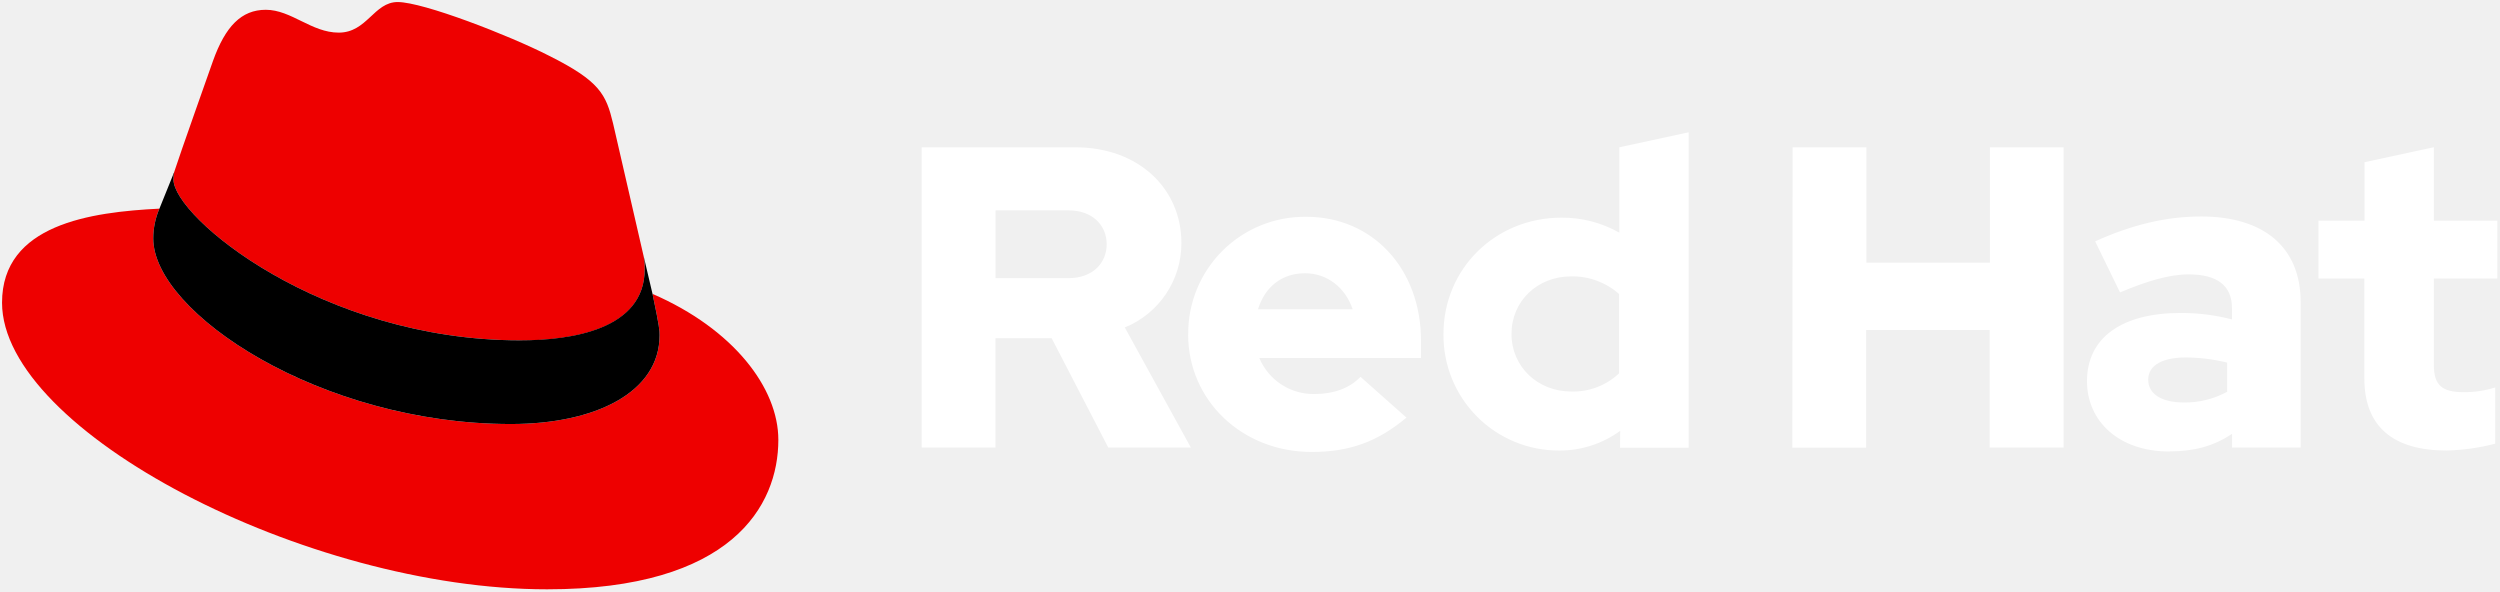
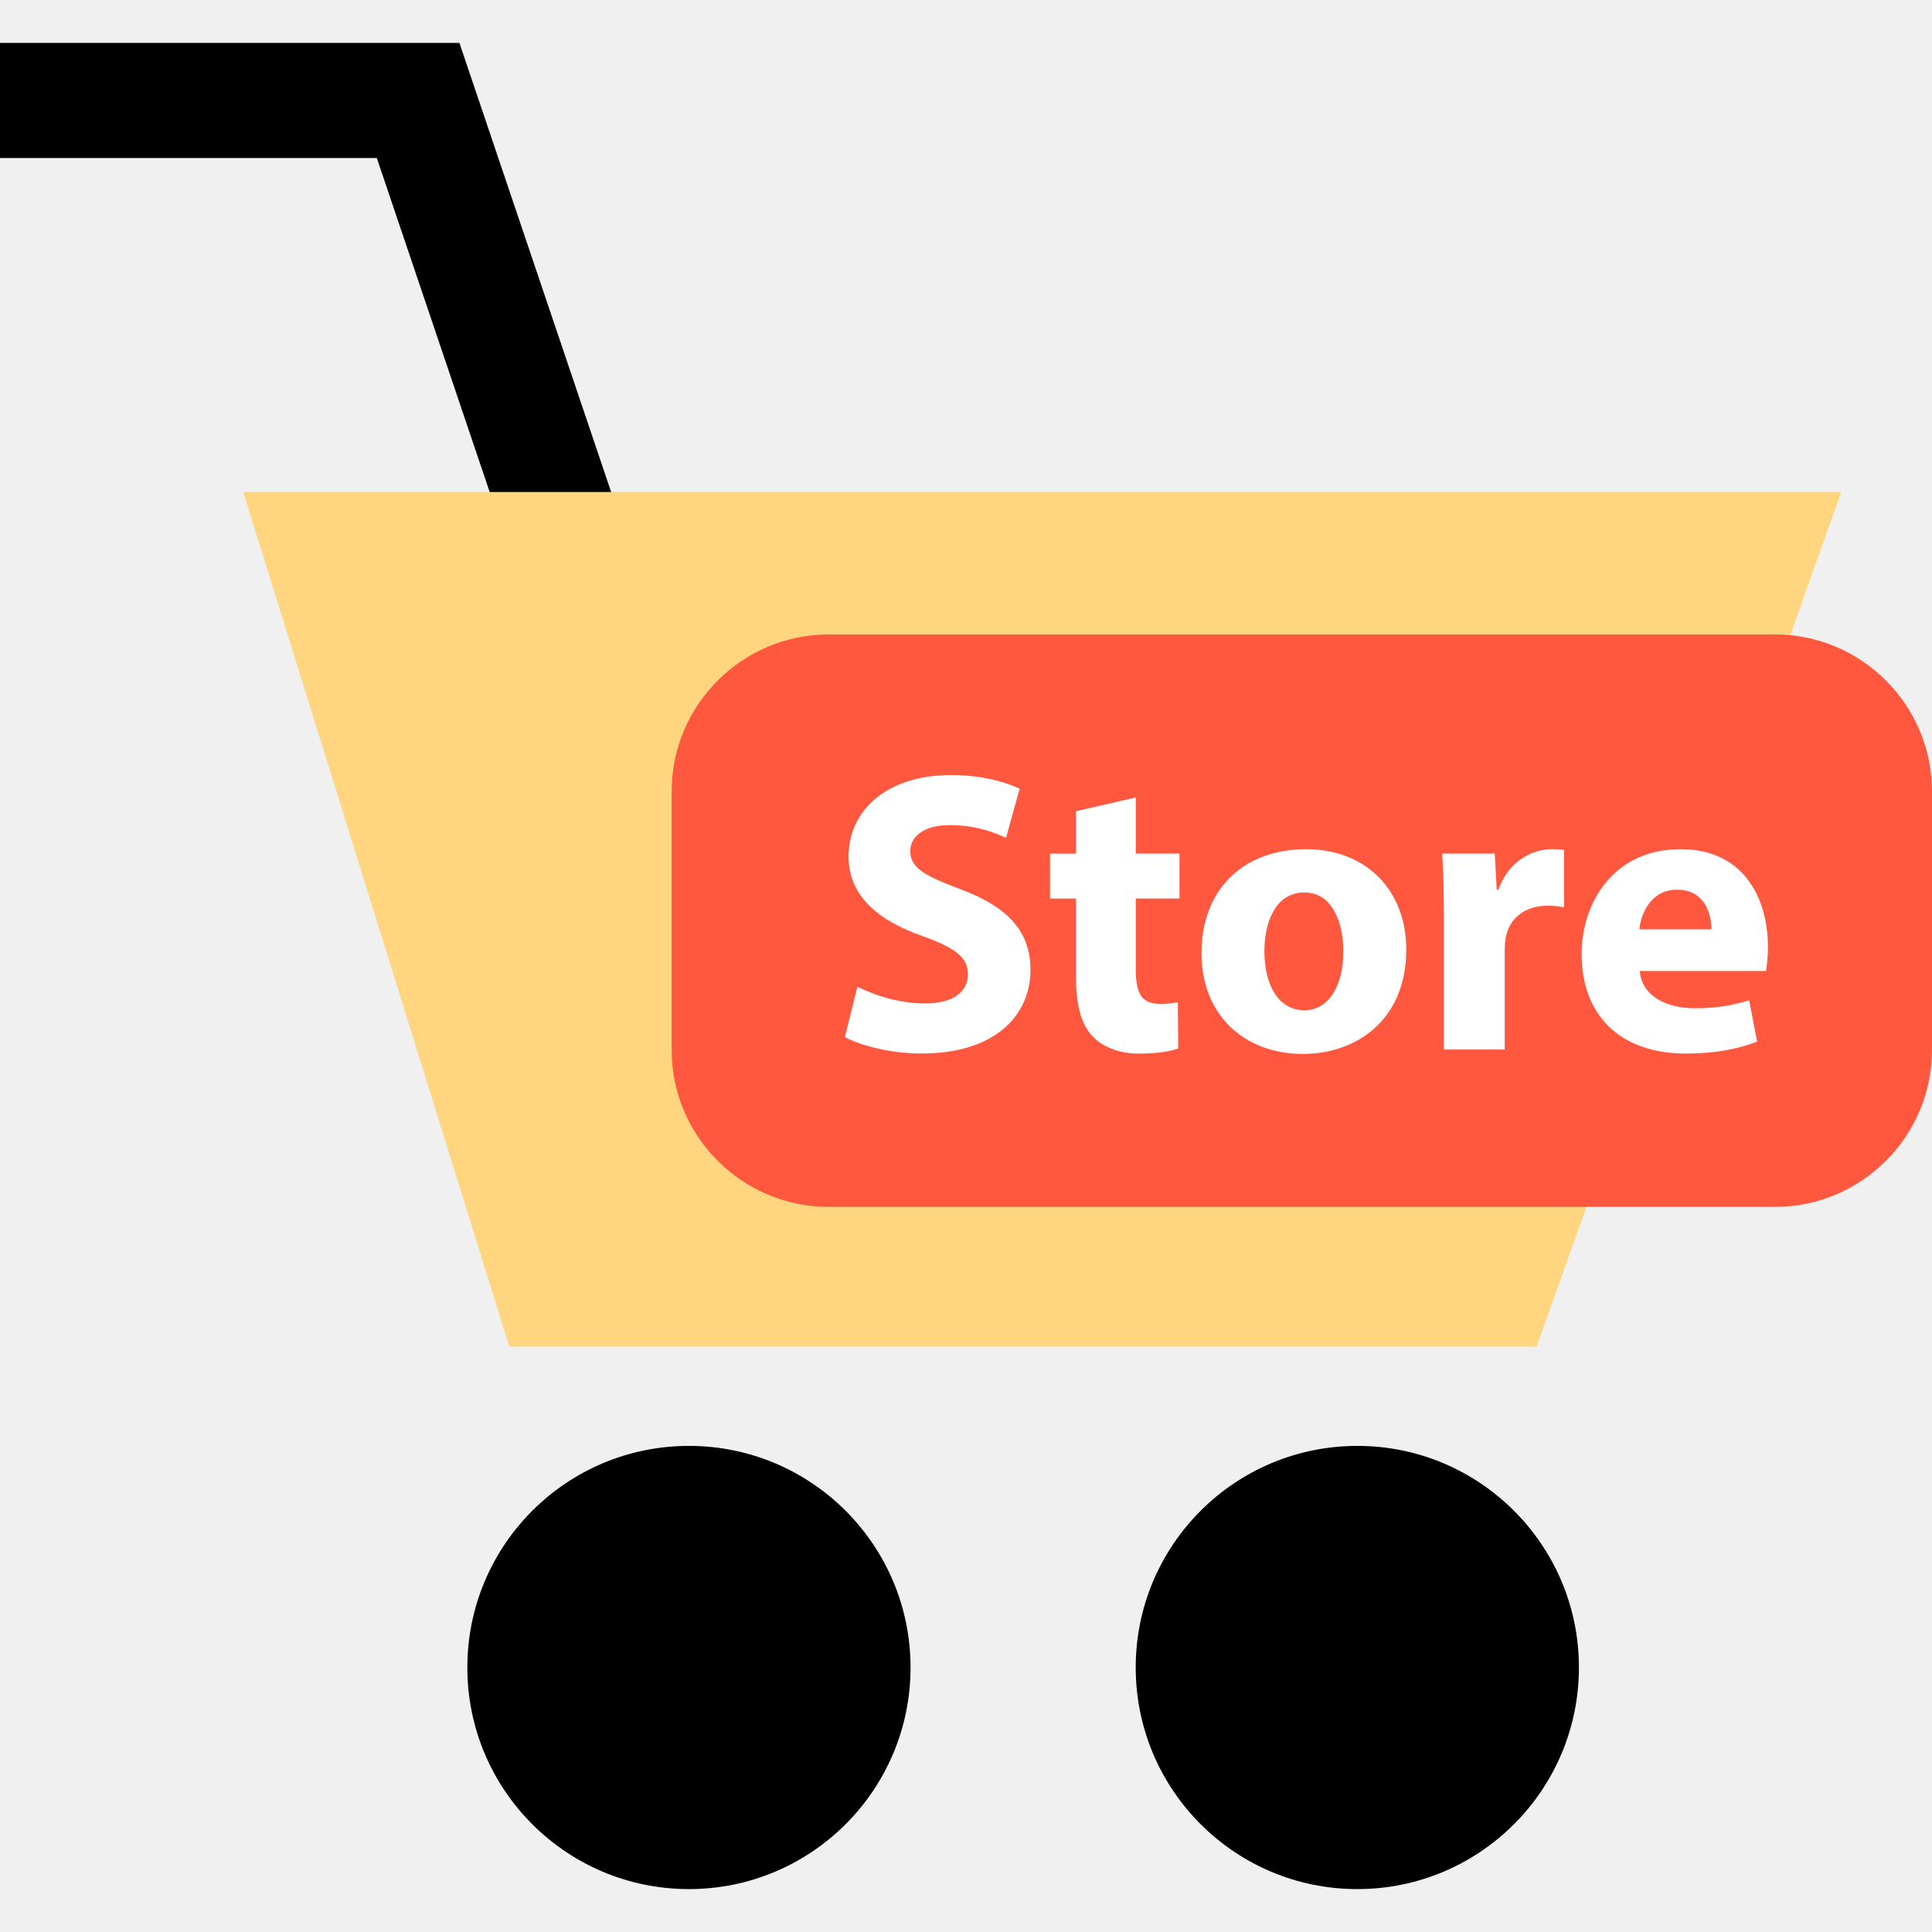
- <svg xmlns="http://www.w3.org/2000/svg" id="Layer_1" data-name="Layer 1" viewBox="0 0 613 145">
-   <defs>
-     <style>.cls-1{fill:#e00;}.cls-2{fill:#fff;}</style>
-   </defs>
-   <path class="cls-1" d="M127.47,83.49c12.51,0,30.61-2.58,30.61-17.46a14,14,0,0,0-.31-3.42l-7.45-32.36c-1.72-7.12-3.23-10.35-15.73-16.6C124.89,8.69,103.76.5,97.51.5,91.69.5,90,8,83.06,8c-6.68,0-11.64-5.6-17.89-5.6-6,0-9.91,4.09-12.93,12.5,0,0-8.41,23.72-9.49,27.16A6.43,6.43,0,0,0,42.53,44c0,9.22,36.3,39.45,84.94,39.45M160,72.07c1.73,8.19,1.73,9.05,1.73,10.13,0,14-15.74,21.77-36.43,21.77C78.54,104,37.58,76.6,37.58,58.49a18.45,18.45,0,0,1,1.51-7.33C22.27,52,.5,55,.5,74.22c0,31.48,74.59,70.28,133.65,70.28,45.28,0,56.7-20.48,56.7-36.65,0-12.72-11-27.16-30.83-35.78" />
-   <path d="M160,72.07c1.73,8.19,1.73,9.05,1.73,10.13,0,14-15.74,21.77-36.43,21.77C78.54,104,37.58,76.6,37.58,58.49a18.45,18.45,0,0,1,1.51-7.33l3.66-9.06A6.43,6.43,0,0,0,42.53,44c0,9.22,36.3,39.45,84.94,39.45,12.51,0,30.61-2.58,30.61-17.46a14,14,0,0,0-.31-3.42Z" />
-   <path class="cls-2" d="M579.74,92.8c0,11.89,7.15,17.67,20.19,17.67a52.11,52.11,0,0,0,11.89-1.68V95a24.84,24.84,0,0,1-7.68,1.16c-5.37,0-7.36-1.68-7.36-6.73V68.3h15.56V54.1H596.78v-18l-17,3.68V54.1H568.49V68.3h11.25Zm-53,.32c0-3.68,3.69-5.47,9.26-5.47a43.12,43.12,0,0,1,10.1,1.26v7.15a21.51,21.51,0,0,1-10.63,2.63c-5.46,0-8.73-2.1-8.73-5.57m5.2,17.56c6,0,10.84-1.26,15.36-4.31v3.37h16.82V74.08c0-13.56-9.14-21-24.39-21-8.52,0-16.94,2-26,6.1l6.1,12.52c6.52-2.74,12-4.42,16.83-4.42,7,0,10.62,2.73,10.62,8.31v2.73a49.53,49.53,0,0,0-12.62-1.58c-14.31,0-22.93,6-22.93,16.73,0,9.78,7.78,17.24,20.19,17.24m-92.44-.94h18.09V80.92h30.29v28.82H506V36.12H487.93V64.41H457.64V36.12H439.55ZM370.62,81.87c0-8,6.31-14.1,14.62-14.1A17.22,17.22,0,0,1,397,72.09V91.54A16.36,16.36,0,0,1,385.24,96c-8.2,0-14.62-6.1-14.62-14.09m26.61,27.87h16.83V32.44l-17,3.68V57.05a28.3,28.3,0,0,0-14.2-3.68c-16.19,0-28.92,12.51-28.92,28.5a28.25,28.25,0,0,0,28.4,28.6,25.12,25.12,0,0,0,14.93-4.83ZM320,67c5.36,0,9.88,3.47,11.67,8.83H308.47C310.15,70.3,314.36,67,320,67M291.33,82c0,16.2,13.25,28.82,30.28,28.82,9.36,0,16.2-2.53,23.25-8.42l-11.26-10c-2.63,2.74-6.52,4.21-11.14,4.21a14.39,14.39,0,0,1-13.68-8.83h39.65V83.55c0-17.67-11.88-30.39-28.08-30.39a28.57,28.57,0,0,0-29,28.81M262,51.58c6,0,9.36,3.78,9.36,8.31S268,68.2,262,68.2H244.11V51.58Zm-36,58.16h18.09V82.92h13.77l13.89,26.82H292l-16.2-29.45a22.27,22.27,0,0,0,13.88-20.72c0-13.25-10.41-23.45-26-23.45H226Z" />
+ <svg xmlns="http://www.w3.org/2000/svg" version="1.1" id="Layer_1" x="0px" y="0px" viewBox="0 0 512 512" style="enable-background:new 0 0 512 512;" xml:space="preserve">
+   <polygon points="138.424,156 99.856,41.872 0,41.872 0,11.368 121.752,11.368 167.312,146.232 " />
+   <polygon style="fill:#FFD67F;" points="64.448,130.384 487.944,130.384 407.224,356.872 134.968,356.872 " />
+   <circle cx="359.704" cy="441.904" r="58.728" />
+   <circle cx="182.576" cy="441.904" r="58.728" />
+   <path style="fill:#FF583E;" d="M470.44,319.832H219.552c-22.856,0-41.56-18.704-41.56-41.56v-68.576  c0-22.856,18.704-41.56,41.56-41.56H470.44c22.856,0,41.56,18.704,41.56,41.56v68.576C512,301.128,493.296,319.832,470.44,319.832z" />
+   <g>
+     <path style="fill:#FFFFFF;" d="M227.216,261.472c4.344,2.224,11.04,4.456,17.936,4.456c7.432,0,11.368-3.088,11.368-7.76   c0-4.456-3.4-7-12-10.088c-11.888-4.144-19.64-10.72-19.64-21.128c0-12.216,10.192-21.56,27.072-21.56   c8.08,0,14.024,1.704,18.264,3.608l-3.608,13.056c-2.872-1.376-7.968-3.392-14.976-3.392c-7.008,0-10.4,3.192-10.4,6.896   c0,4.576,4.04,6.584,13.272,10.088c12.64,4.672,18.584,11.256,18.584,21.344c0,12-9.232,22.2-28.888,22.2   c-8.184,0-16.248-2.136-20.288-4.36L227.216,261.472z" />
+     <path style="fill:#FFFFFF;" d="M300.992,211.344v14.864h11.576v11.904h-11.576v18.792c0,6.264,1.488,9.136,6.376,9.136   c2.008,0,3.608-0.216,4.776-0.416l0.104,12.208c-2.12,0.848-5.944,1.384-10.504,1.384c-5.208,0-9.568-1.816-12.104-4.472   c-2.984-3.072-4.472-8.064-4.472-15.392v-21.224h-6.896v-11.904h6.896v-11.256L300.992,211.344z" />
+     <path style="fill:#FFFFFF;" d="M372.672,251.584c0,19-13.488,27.72-27.4,27.72c-15.192,0-26.864-9.984-26.864-26.76   c0-16.768,11.04-27.504,27.72-27.504C362.056,225.04,372.672,235.976,372.672,251.584z M335.08,252.12   c0,8.92,3.72,15.608,10.616,15.608c6.264,0,10.304-6.264,10.304-15.608c0-7.752-2.976-15.608-10.304-15.608   C337.944,236.512,335.08,244.472,335.08,252.12z" />
+     <path style="fill:#FFFFFF;" d="M382.64,243.304c0-7.648-0.216-12.64-0.432-17.096h13.92l0.52,9.568h0.432   c2.656-7.544,9.016-10.736,14.008-10.736c1.488,0,2.232,0,3.4,0.216v15.184c-1.168-0.208-2.552-0.416-4.36-0.416   c-5.944,0-9.984,3.192-11.04,8.184c-0.216,1.056-0.32,2.336-0.32,3.608v26.336H382.64V243.304z" />
+     <path style="fill:#FFFFFF;" d="M434.552,257.328c0.536,6.68,7.112,9.872,14.656,9.872c5.512,0,9.976-0.752,14.328-2.12l2.12,10.936   c-5.312,2.12-11.784,3.192-18.792,3.192c-17.632,0-27.72-10.2-27.72-26.448c0-13.16,8.184-27.72,26.232-27.72   c16.768,0,23.144,13.072,23.144,25.912c0,2.76-0.32,5.208-0.536,6.376H434.552z M453.56,246.28c0-3.928-1.688-10.504-9.136-10.504   c-6.792,0-9.552,6.152-9.976,10.504H453.56z" />
+   </g>
+   <g>
+ </g>
+   <g>
+ </g>
+   <g>
+ </g>
+   <g>
+ </g>
+   <g>
+ </g>
+   <g>
+ </g>
+   <g>
+ </g>
+   <g>
+ </g>
+   <g>
+ </g>
+   <g>
+ </g>
+   <g>
+ </g>
+   <g>
+ </g>
+   <g>
+ </g>
+   <g>
+ </g>
+   <g>
+ </g>
</svg>
